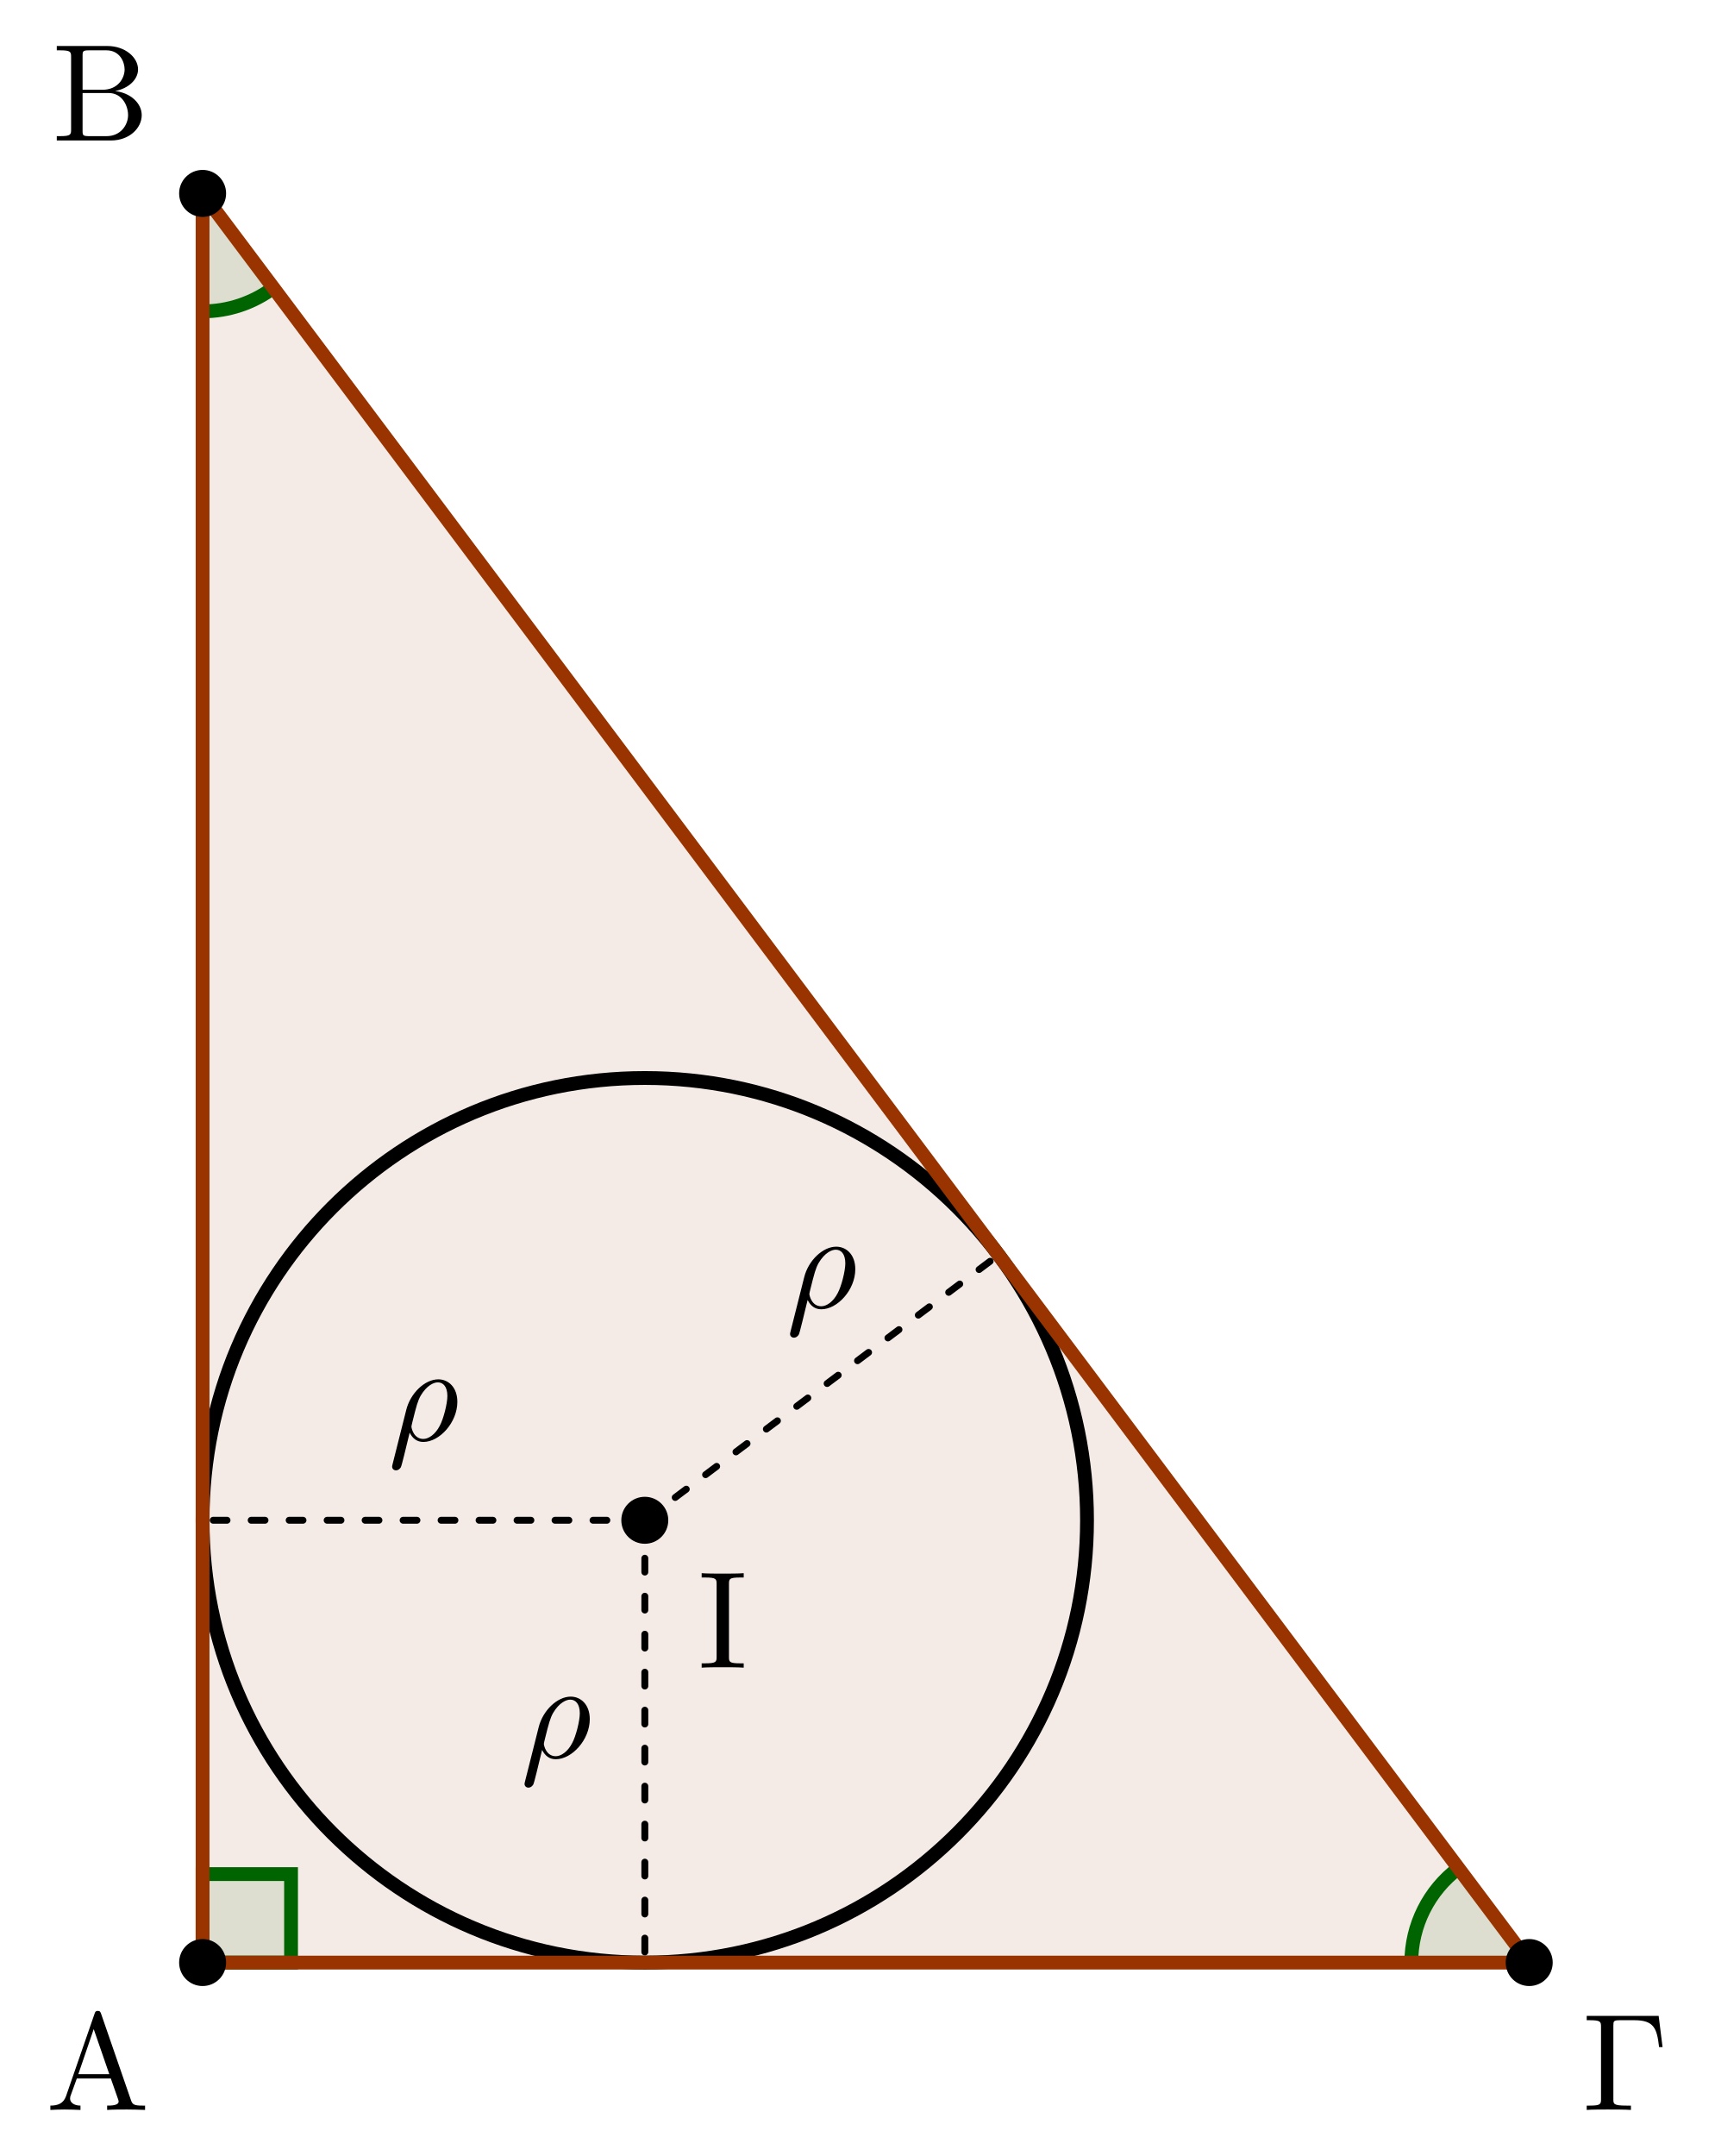
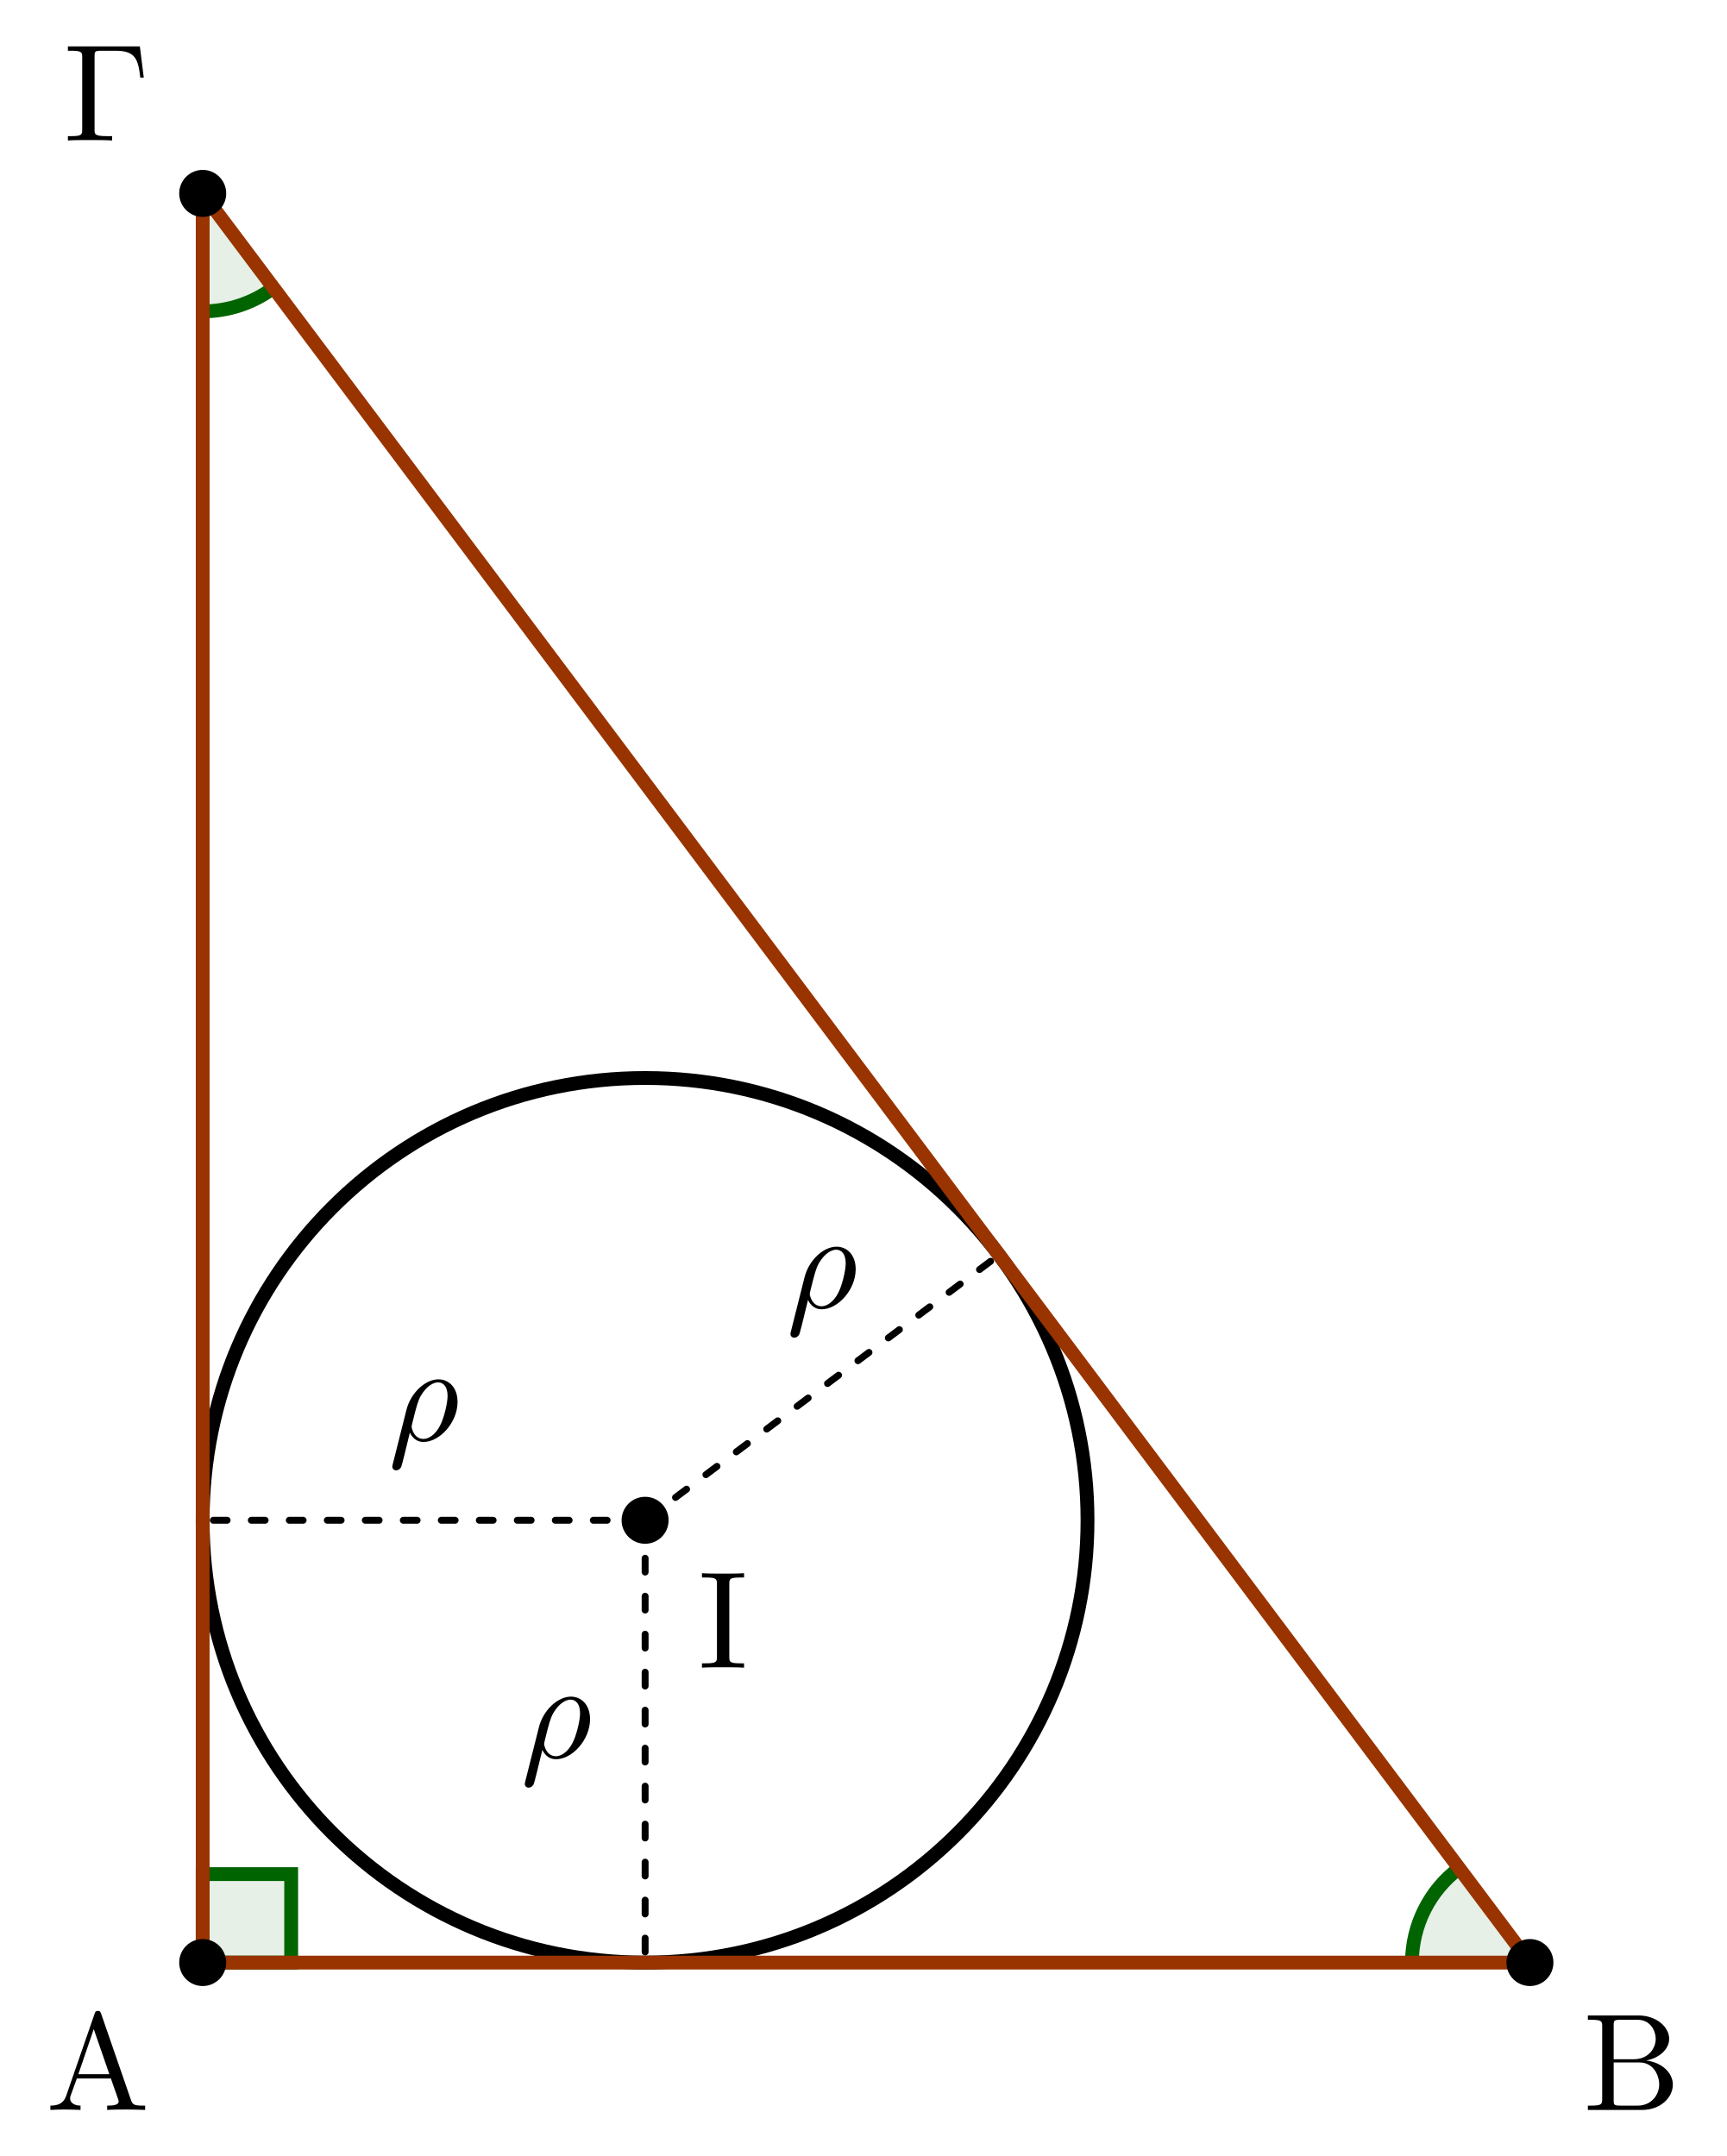
- <svg xmlns="http://www.w3.org/2000/svg" xmlns:xlink="http://www.w3.org/1999/xlink" width="123.641pt" height="155.446pt" viewBox="0 0 123.641 155.446" version="1.1">
+ <svg xmlns="http://www.w3.org/2000/svg" xmlns:xlink="http://www.w3.org/1999/xlink" width="124.471pt" height="155.446pt" viewBox="0 0 124.471 155.446" version="1.1">
  <defs>
    <g>
      <symbol overflow="visible" id="glyph0-0">
        <path style="stroke:none;" d="" />
      </symbol>
      <symbol overflow="visible" id="glyph0-1">
        <path style="stroke:none;" d="M 3.969 -6.938 C 3.922 -7.062 3.891 -7.141 3.734 -7.141 C 3.578 -7.141 3.547 -7.078 3.5 -6.938 L 1.438 -0.984 C 1.25 -0.469 0.859 -0.312 0.312 -0.312 L 0.312 0 C 0.547 -0.016 0.984 -0.031 1.328 -0.031 C 1.641 -0.031 2.156 -0.016 2.484 0 L 2.484 -0.312 C 1.984 -0.312 1.734 -0.562 1.734 -0.812 C 1.734 -0.844 1.75 -0.953 1.75 -0.969 L 2.219 -2.266 L 4.672 -2.266 L 5.203 -0.75 C 5.219 -0.703 5.234 -0.641 5.234 -0.609 C 5.234 -0.312 4.672 -0.312 4.406 -0.312 L 4.406 0 C 4.766 -0.031 5.469 -0.031 5.844 -0.031 C 6.266 -0.031 6.734 -0.016 7.141 0 L 7.141 -0.312 L 6.969 -0.312 C 6.375 -0.312 6.234 -0.375 6.125 -0.703 Z M 3.438 -5.828 L 4.562 -2.578 L 2.328 -2.578 Z M 3.438 -5.828 " />
      </symbol>
      <symbol overflow="visible" id="glyph0-2">
        <path style="stroke:none;" d="M 2.219 -3.656 L 2.219 -6.094 C 2.219 -6.438 2.234 -6.5 2.703 -6.5 L 3.938 -6.5 C 4.906 -6.5 5.25 -5.656 5.25 -5.125 C 5.25 -4.484 4.766 -3.656 3.656 -3.656 Z M 4.562 -3.562 C 5.531 -3.75 6.219 -4.391 6.219 -5.125 C 6.219 -5.984 5.297 -6.812 4 -6.812 L 0.359 -6.812 L 0.359 -6.5 L 0.594 -6.5 C 1.359 -6.5 1.391 -6.391 1.391 -6.031 L 1.391 -0.781 C 1.391 -0.422 1.359 -0.312 0.594 -0.312 L 0.359 -0.312 L 0.359 0 L 4.266 0 C 5.594 0 6.484 -0.891 6.484 -1.828 C 6.484 -2.688 5.672 -3.438 4.562 -3.562 Z M 3.953 -0.312 L 2.703 -0.312 C 2.234 -0.312 2.219 -0.375 2.219 -0.703 L 2.219 -3.422 L 4.094 -3.422 C 5.078 -3.422 5.5 -2.5 5.5 -1.828 C 5.5 -1.125 4.969 -0.312 3.953 -0.312 Z M 3.953 -0.312 " />
      </symbol>
      <symbol overflow="visible" id="glyph0-3">
        <path style="stroke:none;" d="M 5.516 -6.781 L 0.328 -6.781 L 0.328 -6.469 L 0.562 -6.469 C 1.328 -6.469 1.359 -6.359 1.359 -6 L 1.359 -0.781 C 1.359 -0.422 1.328 -0.312 0.562 -0.312 L 0.328 -0.312 L 0.328 0 C 0.672 -0.031 1.453 -0.031 1.844 -0.031 C 2.25 -0.031 3.156 -0.031 3.516 0 L 3.516 -0.312 L 3.188 -0.312 C 2.25 -0.312 2.25 -0.438 2.25 -0.781 L 2.25 -6.078 C 2.25 -6.406 2.266 -6.469 2.734 -6.469 L 3.766 -6.469 C 5.188 -6.469 5.391 -5.875 5.547 -4.531 L 5.797 -4.531 Z M 5.516 -6.781 " />
      </symbol>
      <symbol overflow="visible" id="glyph0-4">
        <path style="stroke:none;" d="M 2.25 -6.031 C 2.25 -6.391 2.266 -6.5 3.062 -6.5 L 3.312 -6.5 L 3.312 -6.812 C 2.969 -6.781 2.188 -6.781 1.797 -6.781 C 1.422 -6.781 0.625 -6.781 0.281 -6.812 L 0.281 -6.5 L 0.531 -6.5 C 1.328 -6.5 1.359 -6.391 1.359 -6.031 L 1.359 -0.781 C 1.359 -0.422 1.328 -0.312 0.531 -0.312 L 0.281 -0.312 L 0.281 0 C 0.625 -0.031 1.422 -0.031 1.797 -0.031 C 2.188 -0.031 2.969 -0.031 3.312 0 L 3.312 -0.312 L 3.062 -0.312 C 2.266 -0.312 2.25 -0.422 2.25 -0.781 Z M 2.25 -6.031 " />
      </symbol>
      <symbol overflow="visible" id="glyph1-0">
        <path style="stroke:none;" d="" />
      </symbol>
      <symbol overflow="visible" id="glyph1-1">
        <path style="stroke:none;" d="M 0.328 1.719 C 0.297 1.844 0.297 1.859 0.297 1.891 C 0.297 2.031 0.406 2.156 0.578 2.156 C 0.781 2.156 0.906 1.969 0.922 1.938 C 0.984 1.859 1.297 0.516 1.562 -0.562 C 1.766 -0.156 2.078 0.109 2.547 0.109 C 3.719 0.109 5 -1.297 5 -2.781 C 5 -3.844 4.344 -4.406 3.625 -4.406 C 2.656 -4.406 1.609 -3.406 1.312 -2.188 Z M 2.547 -0.109 C 1.844 -0.109 1.688 -0.906 1.688 -1 C 1.688 -1.031 1.734 -1.234 1.766 -1.359 C 2.047 -2.484 2.141 -2.844 2.359 -3.234 C 2.797 -3.969 3.297 -4.188 3.594 -4.188 C 3.969 -4.188 4.281 -3.891 4.281 -3.203 C 4.281 -2.656 4 -1.547 3.734 -1.062 C 3.406 -0.422 2.922 -0.109 2.547 -0.109 Z M 2.547 -0.109 " />
      </symbol>
    </g>
    <clipPath id="clip1">
      <path d="M 87 120 L 120 120 L 120 155.445 L 87 155.445 Z M 87 120 " />
    </clipPath>
    <clipPath id="clip2">
      <path d="M 0 63 L 93 63 L 93 155.445 L 0 155.445 Z M 0 63 " />
    </clipPath>
  </defs>
  <g id="surface1">
-     <path style=" stroke:none;fill-rule:nonzero;fill:rgb(59.999%,20%,0%);fill-opacity:0.1;" d="M 14.609 141.5 L 14.609 13.945 L 110.277 141.5 Z M 14.609 141.5 " />
-     <path style="fill-rule:nonzero;fill:rgb(0%,39.214%,0%);fill-opacity:0.1;stroke-width:0.996;stroke-linecap:butt;stroke-linejoin:miter;stroke:rgb(0%,39.214%,0%);stroke-opacity:1;stroke-miterlimit:10;" d="M -0.002 -0.001 L -0.002 6.378 L 6.377 6.378 L 6.377 -0.001 L -0.002 -0.001 " transform="matrix(1,0,0,-1,14.611,141.499)" />
+     <path style=" stroke:none;fill-rule:nonzero;fill:rgb(100%,100%,100%);fill-opacity:1;" d="M 14.609 141.5 L 110.277 141.5 L 14.609 13.945 Z M 14.609 141.5 " />
+     <path style="fill-rule:nonzero;fill:rgb(0%,39.214%,0%);fill-opacity:0.1;stroke-width:0.996;stroke-linecap:butt;stroke-linejoin:miter;stroke:rgb(0%,39.214%,0%);stroke-opacity:1;stroke-miterlimit:10;" d="M -0.002 -0.001 L 6.377 -0.001 L 6.377 6.378 L -0.002 6.378 L -0.002 -0.001 " transform="matrix(1,0,0,-1,14.611,141.499)" />
+     <path style=" stroke:none;fill-rule:nonzero;fill:rgb(0%,39.214%,0%);fill-opacity:0.1;" d="M 110.277 141.5 L 105.176 134.695 C 103.035 136.301 101.773 138.824 101.773 141.5 Z M 110.277 141.5 " />
    <path style=" stroke:none;fill-rule:nonzero;fill:rgb(0%,39.214%,0%);fill-opacity:0.1;" d="M 14.609 13.941 L 14.609 22.449 C 16.449 22.449 18.242 21.852 19.715 20.75 Z M 14.609 13.941 " />
-     <path style="fill:none;stroke-width:0.996;stroke-linecap:butt;stroke-linejoin:miter;stroke:rgb(0%,39.214%,0%);stroke-opacity:1;stroke-miterlimit:10;" d="M -0.002 119.05 C 1.838 119.05 3.631 119.647 5.104 120.749 " transform="matrix(1,0,0,-1,14.611,141.499)" />
-     <path style=" stroke:none;fill-rule:nonzero;fill:rgb(0%,39.214%,0%);fill-opacity:0.1;" d="M 110.277 141.5 L 105.176 134.695 C 103.035 136.301 101.773 138.824 101.773 141.5 Z M 110.277 141.5 " />
    <g clip-path="url(#clip1)" clip-rule="nonzero">
      <path style="fill:none;stroke-width:0.996;stroke-linecap:butt;stroke-linejoin:miter;stroke:rgb(0%,39.214%,0%);stroke-opacity:1;stroke-miterlimit:10;" d="M 90.565 6.804 C 88.424 5.198 87.162 2.675 87.162 -0.001 " transform="matrix(1,0,0,-1,14.611,141.499)" />
    </g>
+     <path style="fill:none;stroke-width:0.996;stroke-linecap:butt;stroke-linejoin:miter;stroke:rgb(0%,39.214%,0%);stroke-opacity:1;stroke-miterlimit:10;" d="M -0.002 119.05 C 1.838 119.05 3.631 119.647 5.104 120.749 " transform="matrix(1,0,0,-1,14.611,141.499)" />
    <g clip-path="url(#clip2)" clip-rule="nonzero">
      <path style="fill:none;stroke-width:0.996;stroke-linecap:butt;stroke-linejoin:miter;stroke:rgb(0%,0%,0%);stroke-opacity:1;stroke-miterlimit:10;" d="M 63.776 31.89 C 63.776 49.499 49.498 63.776 31.889 63.776 C 14.276 63.776 -0.002 49.499 -0.002 31.89 C -0.002 14.276 14.276 -0.001 31.889 -0.001 C 49.498 -0.001 63.776 14.276 63.776 31.89 Z M 63.776 31.89 " transform="matrix(1,0,0,-1,14.611,141.499)" />
    </g>
    <path style="fill:none;stroke-width:0.498;stroke-linecap:round;stroke-linejoin:miter;stroke:rgb(0%,0%,0%);stroke-opacity:1;stroke-dasharray:0.996,1.743;stroke-miterlimit:10;" d="M 31.889 31.89 L -0.002 31.89 " transform="matrix(1,0,0,-1,14.611,141.499)" />
    <path style="fill:none;stroke-width:0.498;stroke-linecap:round;stroke-linejoin:miter;stroke:rgb(0%,0%,0%);stroke-opacity:1;stroke-dasharray:0.996,1.743;stroke-miterlimit:10;" d="M 31.889 31.89 L 31.889 -0.001 " transform="matrix(1,0,0,-1,14.611,141.499)" />
    <path style="fill:none;stroke-width:0.498;stroke-linecap:round;stroke-linejoin:miter;stroke:rgb(0%,0%,0%);stroke-opacity:1;stroke-dasharray:0.996,1.743;stroke-miterlimit:10;" d="M 31.889 31.89 L 57.397 51.019 " transform="matrix(1,0,0,-1,14.611,141.499)" />
-     <path style="fill:none;stroke-width:0.996;stroke-linecap:round;stroke-linejoin:round;stroke:rgb(59.999%,20%,0%);stroke-opacity:1;stroke-miterlimit:10;" d="M -0.002 -0.001 L -0.002 127.554 L 95.666 -0.001 Z M -0.002 -0.001 " transform="matrix(1,0,0,-1,14.611,141.499)" />
+     <path style="fill:none;stroke-width:0.996;stroke-linecap:round;stroke-linejoin:round;stroke:rgb(59.999%,20%,0%);stroke-opacity:1;stroke-miterlimit:10;" d="M -0.002 -0.001 L 95.666 -0.001 L -0.002 127.554 Z M -0.002 -0.001 " transform="matrix(1,0,0,-1,14.611,141.499)" />
    <path style="fill-rule:nonzero;fill:rgb(0%,0%,0%);fill-opacity:1;stroke-width:0.399;stroke-linecap:butt;stroke-linejoin:miter;stroke:rgb(0%,0%,0%);stroke-opacity:1;stroke-miterlimit:10;" d="M 1.494 -0.001 C 1.494 0.827 0.827 1.495 -0.002 1.495 C -0.826 1.495 -1.494 0.827 -1.494 -0.001 C -1.494 -0.825 -0.826 -1.493 -0.002 -1.493 C 0.827 -1.493 1.494 -0.825 1.494 -0.001 Z M 1.494 -0.001 " transform="matrix(1,0,0,-1,14.611,141.499)" />
+     <path style="fill-rule:nonzero;fill:rgb(0%,0%,0%);fill-opacity:1;stroke-width:0.399;stroke-linecap:butt;stroke-linejoin:miter;stroke:rgb(0%,0%,0%);stroke-opacity:1;stroke-miterlimit:10;" d="M 97.159 -0.001 C 97.159 0.827 96.491 1.495 95.666 1.495 C 94.838 1.495 94.17 0.827 94.17 -0.001 C 94.17 -0.825 94.838 -1.493 95.666 -1.493 C 96.491 -1.493 97.159 -0.825 97.159 -0.001 Z M 97.159 -0.001 " transform="matrix(1,0,0,-1,14.611,141.499)" />
    <path style="fill-rule:nonzero;fill:rgb(0%,0%,0%);fill-opacity:1;stroke-width:0.399;stroke-linecap:butt;stroke-linejoin:miter;stroke:rgb(0%,0%,0%);stroke-opacity:1;stroke-miterlimit:10;" d="M 1.494 127.554 C 1.494 128.378 0.827 129.05 -0.002 129.05 C -0.826 129.05 -1.494 128.378 -1.494 127.554 C -1.494 126.729 -0.826 126.058 -0.002 126.058 C 0.827 126.058 1.494 126.729 1.494 127.554 Z M 1.494 127.554 " transform="matrix(1,0,0,-1,14.611,141.499)" />
-     <path style="fill-rule:nonzero;fill:rgb(0%,0%,0%);fill-opacity:1;stroke-width:0.399;stroke-linecap:butt;stroke-linejoin:miter;stroke:rgb(0%,0%,0%);stroke-opacity:1;stroke-miterlimit:10;" d="M 97.159 -0.001 C 97.159 0.827 96.491 1.495 95.666 1.495 C 94.838 1.495 94.17 0.827 94.17 -0.001 C 94.17 -0.825 94.838 -1.493 95.666 -1.493 C 96.491 -1.493 97.159 -0.825 97.159 -0.001 Z M 97.159 -0.001 " transform="matrix(1,0,0,-1,14.611,141.499)" />
    <path style="fill-rule:nonzero;fill:rgb(0%,0%,0%);fill-opacity:1;stroke-width:0.399;stroke-linecap:butt;stroke-linejoin:miter;stroke:rgb(0%,0%,0%);stroke-opacity:1;stroke-miterlimit:10;" d="M 33.381 31.89 C 33.381 32.714 32.713 33.382 31.889 33.382 C 31.065 33.382 30.393 32.714 30.393 31.89 C 30.393 31.061 31.065 30.394 31.889 30.394 C 32.713 30.394 33.381 31.061 33.381 31.89 Z M 33.381 31.89 " transform="matrix(1,0,0,-1,14.611,141.499)" />
    <g style="fill:rgb(0%,0%,0%);fill-opacity:1;">
      <use xlink:href="#glyph0-1" x="3.32" y="152.125" />
    </g>
    <g style="fill:rgb(0%,0%,0%);fill-opacity:1;">
-       <use xlink:href="#glyph0-2" x="3.736" y="10.128" />
+       <use xlink:href="#glyph0-2" x="114.094" y="152.125" />
    </g>
    <g style="fill:rgb(0%,0%,0%);fill-opacity:1;">
-       <use xlink:href="#glyph0-3" x="114.094" y="152.125" />
+       <use xlink:href="#glyph0-3" x="4.566" y="10.128" />
    </g>
    <g style="fill:rgb(0%,0%,0%);fill-opacity:1;">
      <use xlink:href="#glyph0-4" x="50.318" y="120.237" />
    </g>
    <g style="fill:rgb(0%,0%,0%);fill-opacity:1;">
      <use xlink:href="#glyph1-1" x="27.98" y="103.855" />
    </g>
    <g style="fill:rgb(0%,0%,0%);fill-opacity:1;">
      <use xlink:href="#glyph1-1" x="37.53" y="126.731" />
    </g>
    <g style="fill:rgb(0%,0%,0%);fill-opacity:1;">
      <use xlink:href="#glyph1-1" x="56.677" y="94.29" />
    </g>
  </g>
</svg>
